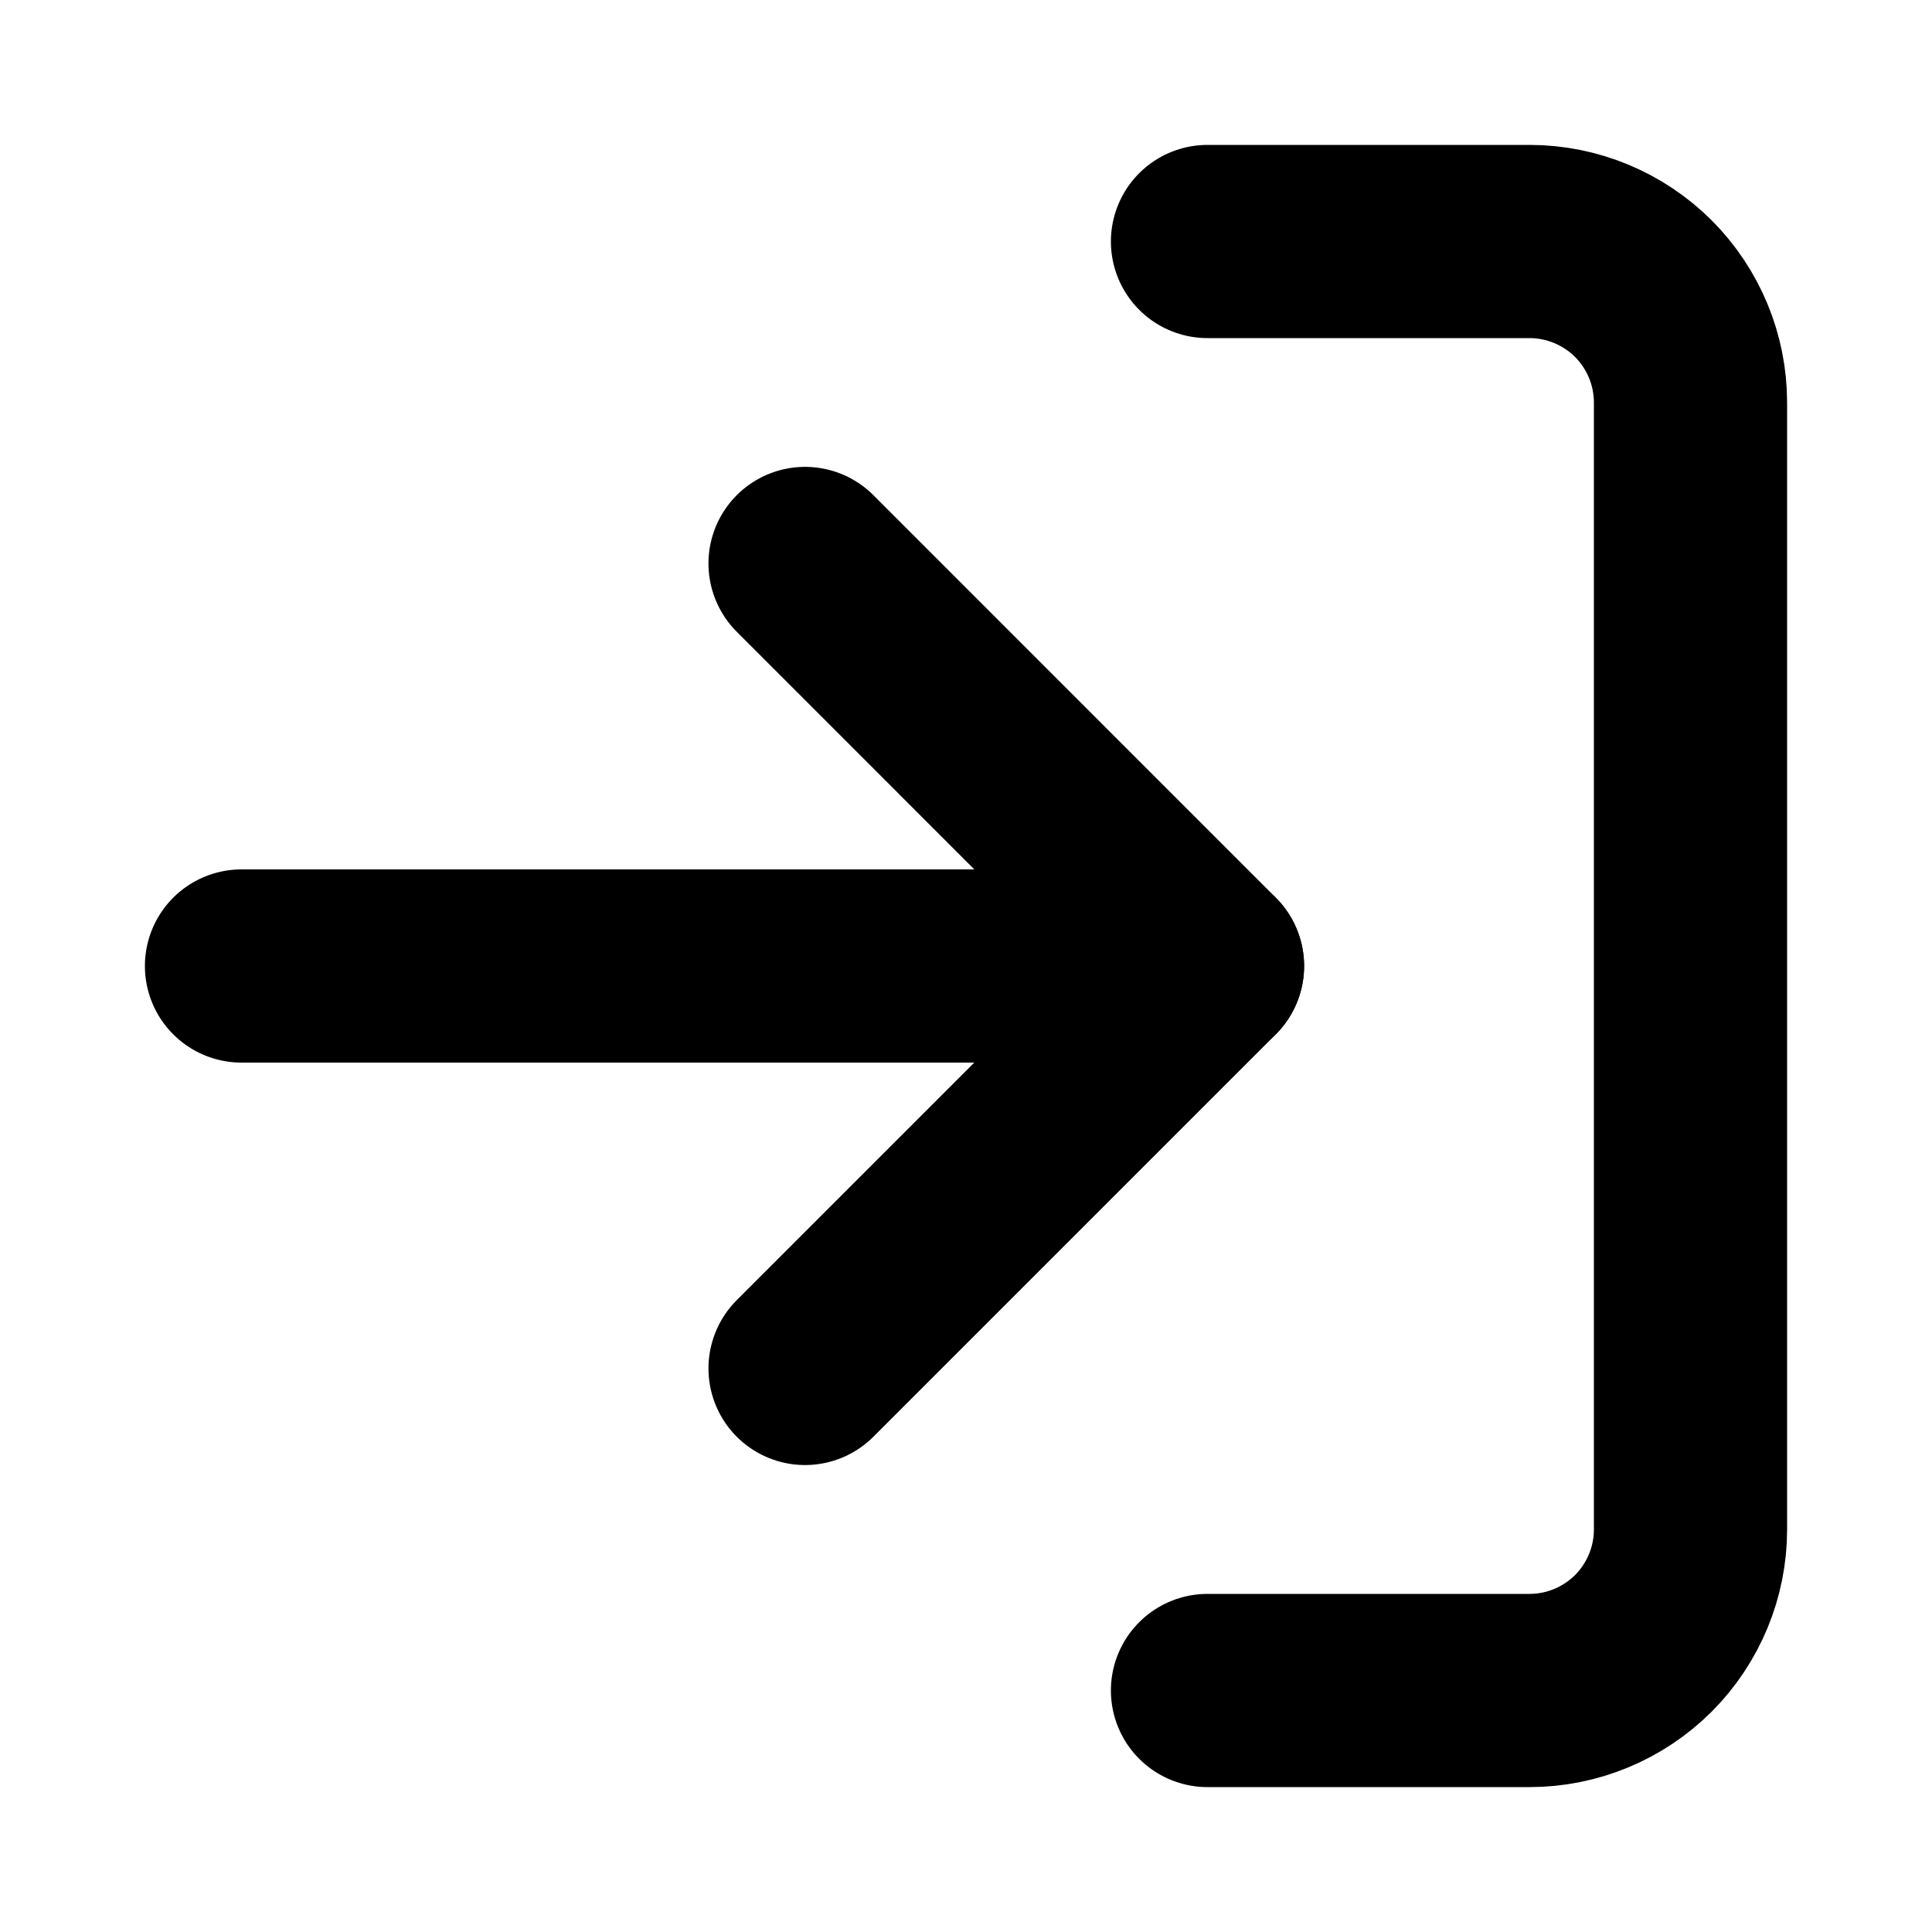
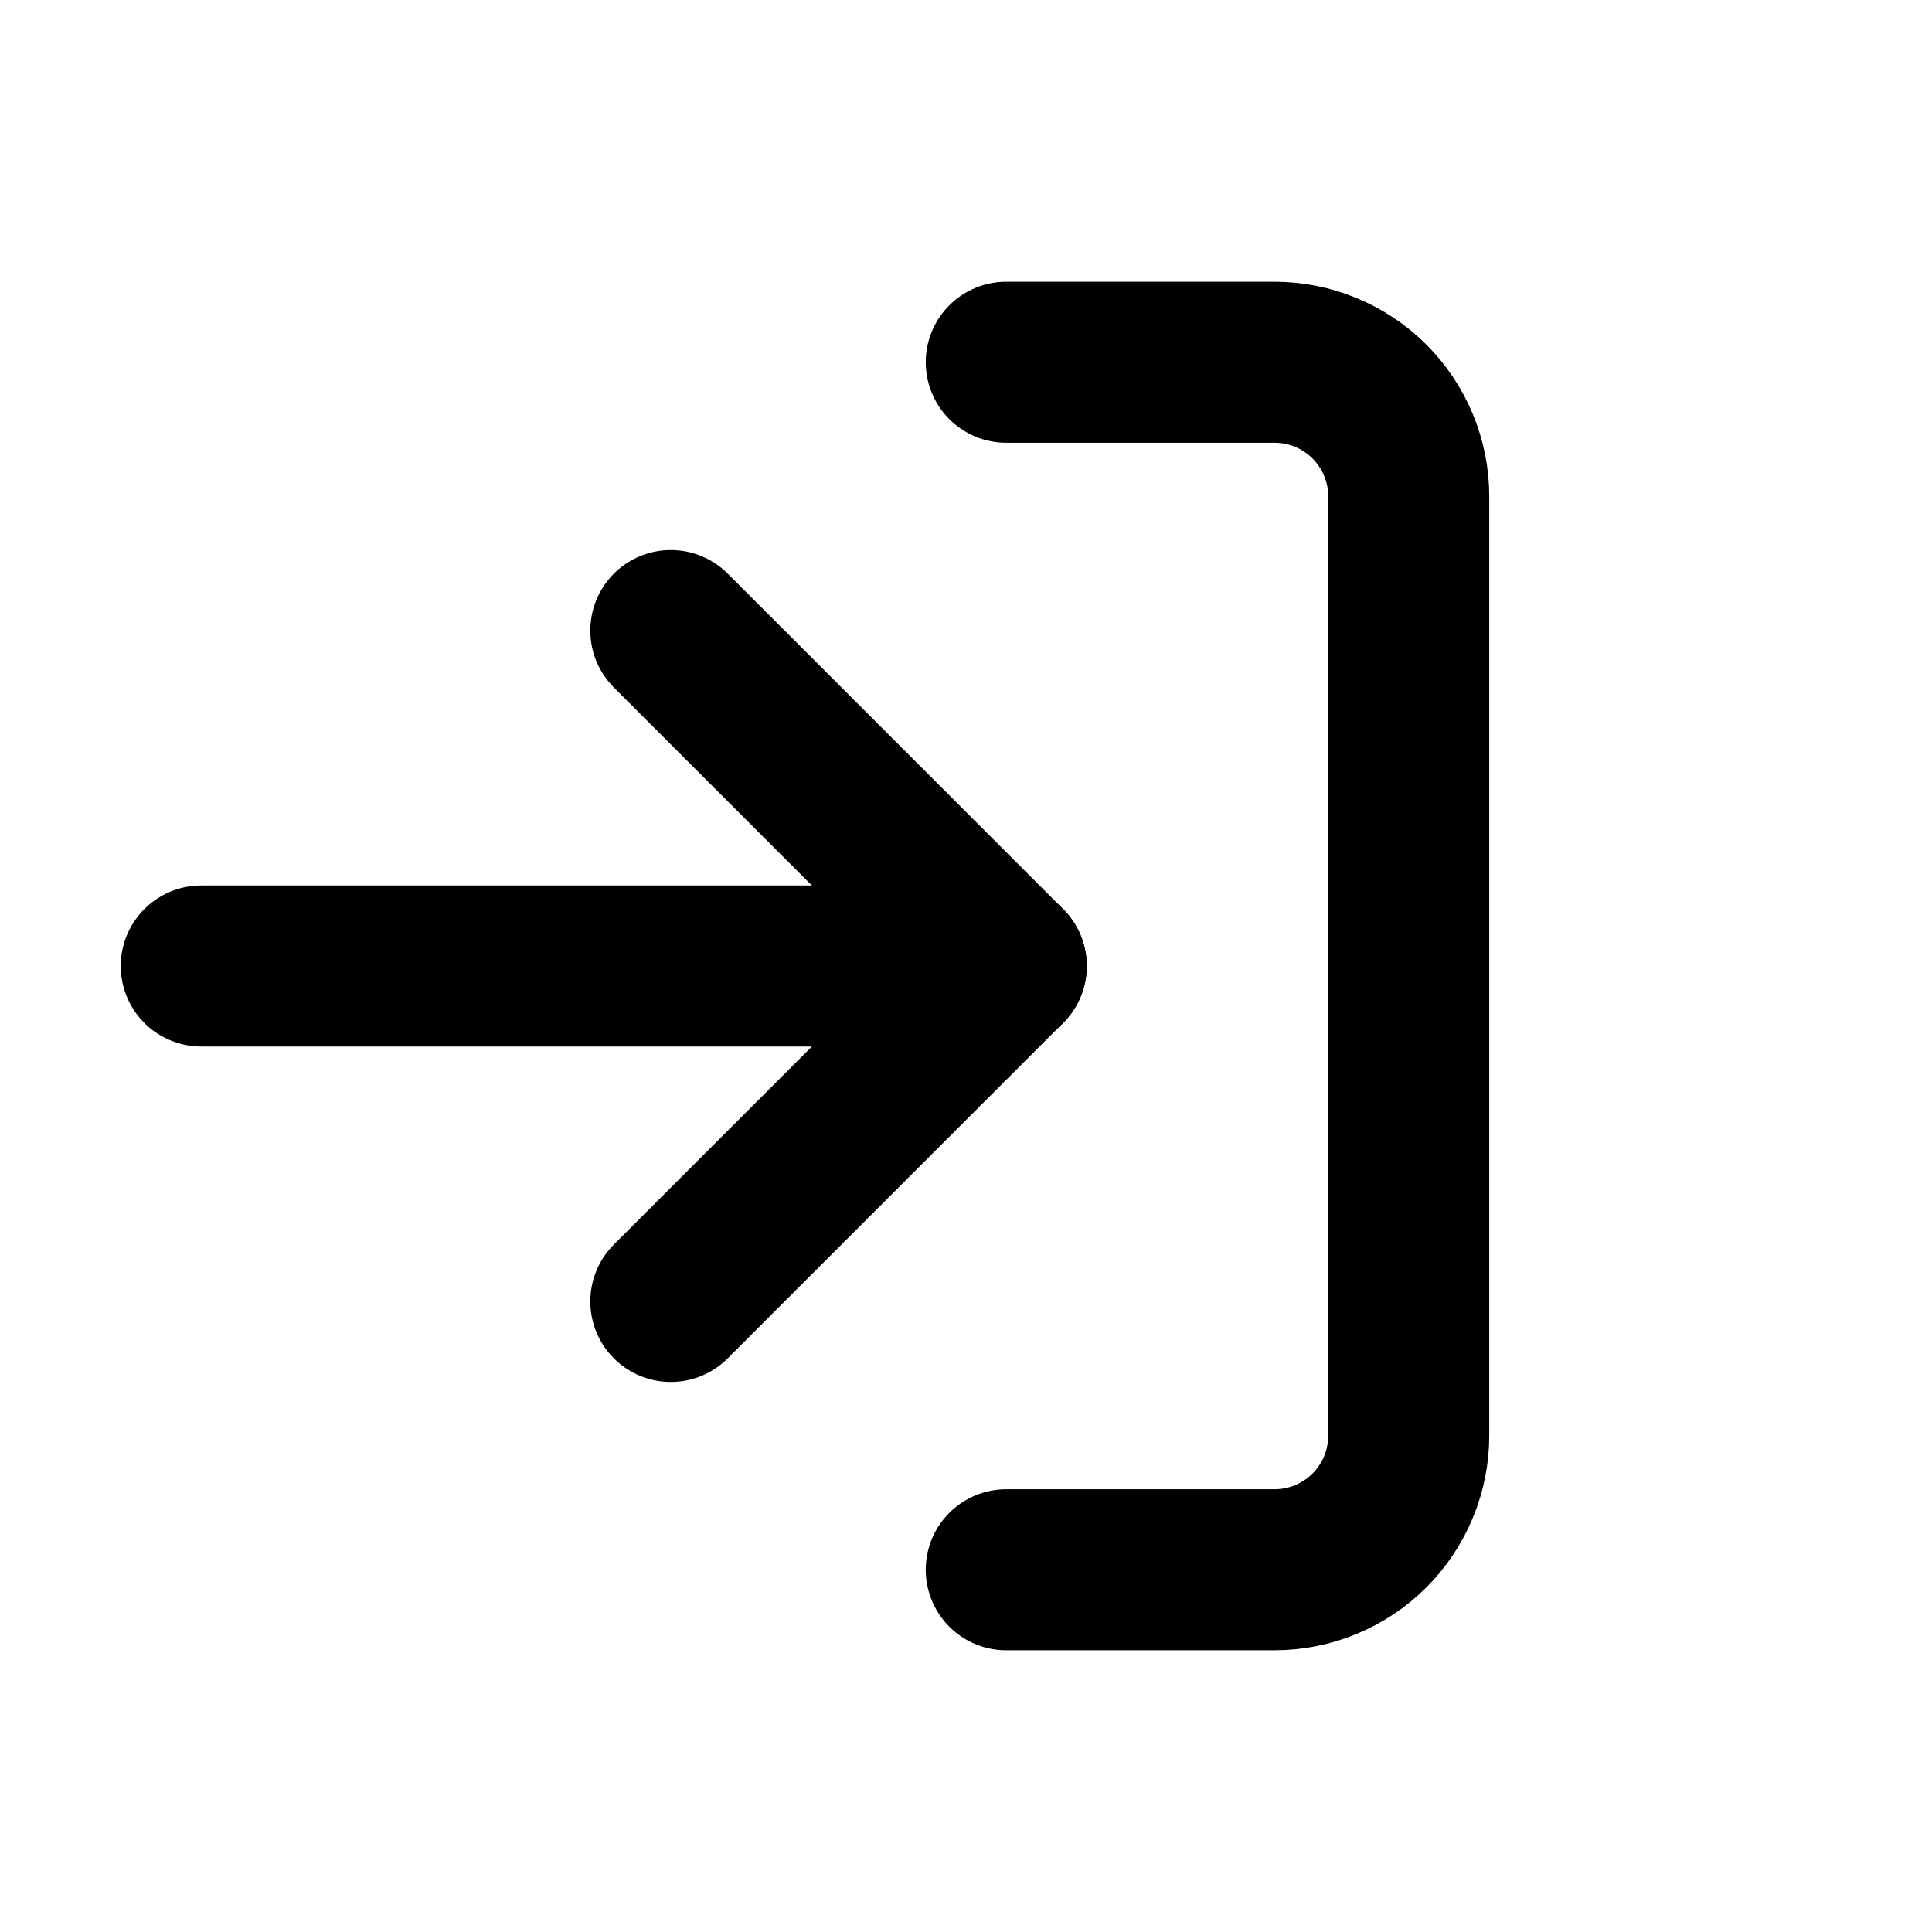
- <svg xmlns="http://www.w3.org/2000/svg" width="20" height="20" viewBox="0 0 20 20" fill="none">
-   <path d="M8.334 14.166L12.5 10L8.334 5.833" stroke="currentColor" stroke-width="2" stroke-linecap="round" stroke-linejoin="round" />
-   <path d="M12.5 10H2.5" stroke="currentColor" stroke-width="2" stroke-linecap="round" stroke-linejoin="round" />
-   <path d="M12.5 2.5H15.833C16.275 2.5 16.699 2.676 17.012 2.988C17.324 3.301 17.5 3.725 17.5 4.167V15.833C17.5 16.275 17.324 16.699 17.012 17.012C16.699 17.324 16.275 17.5 15.833 17.5H12.5" stroke="currentColor" stroke-width="2" stroke-linecap="round" stroke-linejoin="round" />
+ <svg xmlns="http://www.w3.org/2000/svg" width="24" height="24" viewBox="0 0 24 24" fill="none">
+   <path d="M8.333 16.167L12.5 12L8.333 7.833" stroke="currentColor" stroke-width="2" stroke-linecap="round" stroke-linejoin="round" />
+   <path d="M12.5 12H2.5" stroke="currentColor" stroke-width="2" stroke-linecap="round" stroke-linejoin="round" />
+   <path d="M12.5 4.5H15.833C16.275 4.5 16.699 4.676 17.012 4.988C17.324 5.301 17.5 5.725 17.5 6.167V17.833C17.5 18.275 17.324 18.699 17.012 19.012C16.699 19.324 16.275 19.5 15.833 19.5H12.5" stroke="currentColor" stroke-width="2" stroke-linecap="round" stroke-linejoin="round" />
</svg>
